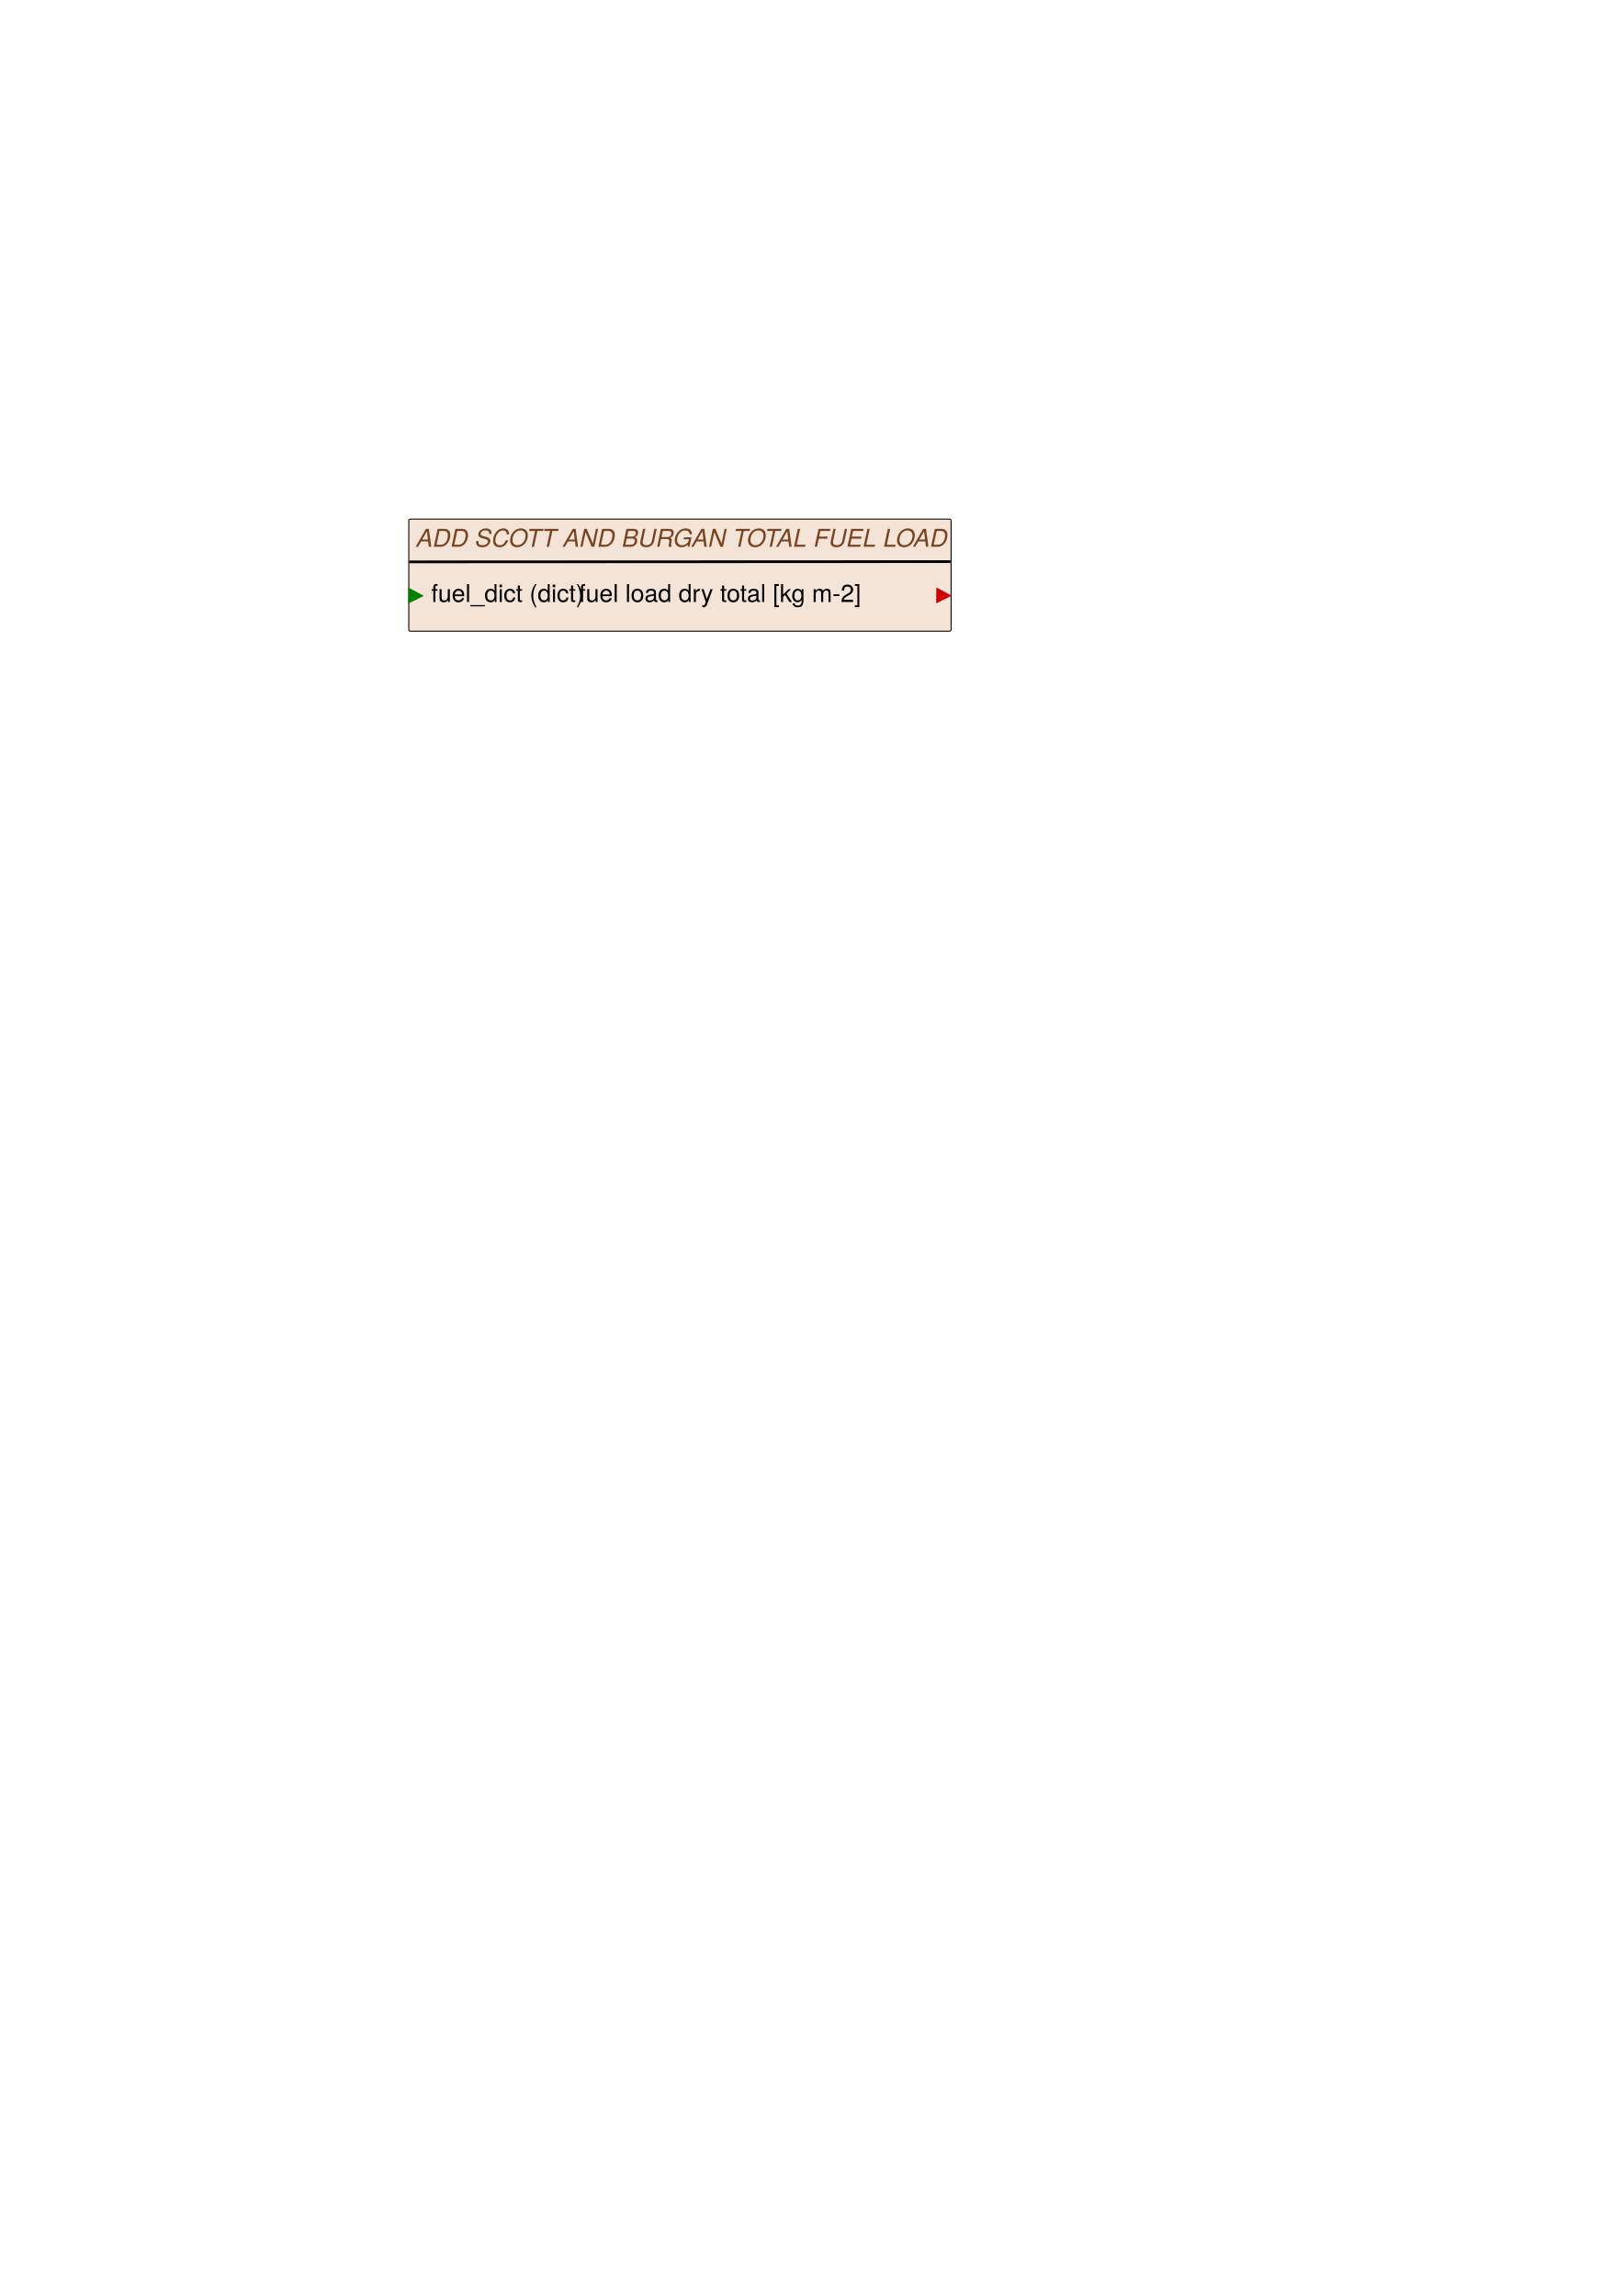
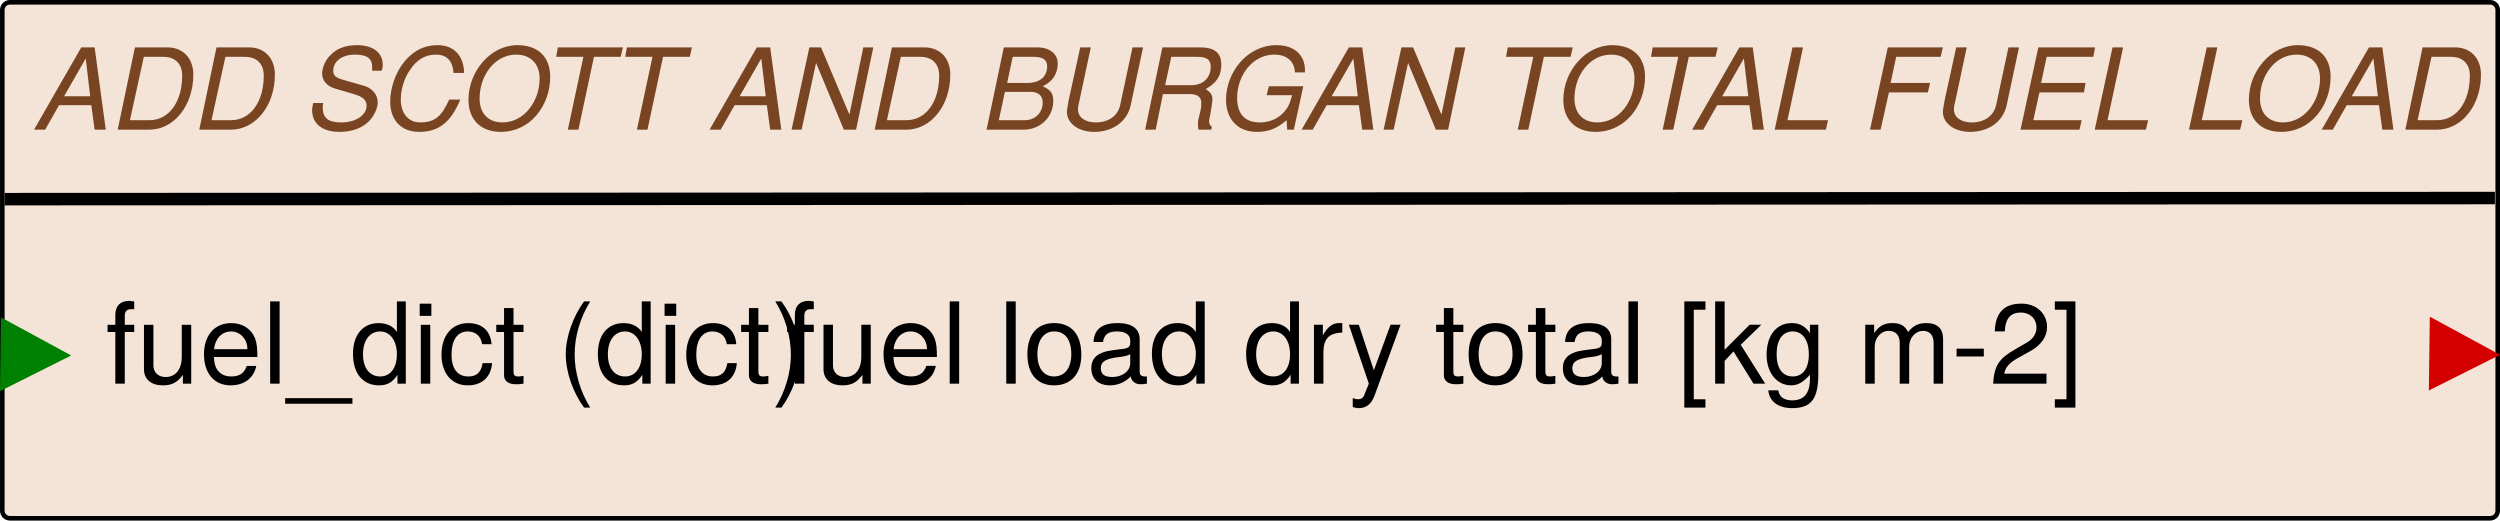
- <svg xmlns="http://www.w3.org/2000/svg" width="210mm" height="297mm" viewBox="0 0 210 297" version="1.1" id="svg5">
+ <svg xmlns="http://www.w3.org/2000/svg" width="70.269mm" height="14.632mm" viewBox="0 0 70.269 14.632" version="1.1" id="svg5">
  <defs id="defs2" />
-   <g id="layer1">
+   <g id="layer1" transform="translate(-52.80507,-67.08239)">
    <rect style="fill:#f4e3d7;stroke:#000000;stroke-width:0.129" id="rect234" width="70.14" height="14.503" x="52.87" y="67.147" ry="0.213" />
    <text xml:space="preserve" style="font-style:normal;font-variant:normal;font-weight:normal;font-stretch:normal;font-size:3.175px;font-family:'Helvetica Neue';-inkscape-font-specification:'Helvetica Neue';fill:#784421;stroke:none;stroke-width:0.265" x="53.872" y="70.729" id="text832">
      <tspan id="tspan830" style="font-style:italic;font-variant:normal;font-weight:normal;font-stretch:normal;font-family:'Helvetica Neue';-inkscape-font-specification:'Helvetica Neue Italic';fill:#784421;stroke:none;stroke-width:0.265" x="53.872" y="70.729">ADD SCOTT AND BURGAN TOTAL FUEL LOAD</tspan>
    </text>
    <g id="g425">
      <text xml:space="preserve" style="font-style:normal;font-variant:normal;font-weight:normal;font-stretch:normal;font-size:3.175px;font-family:'Helvetica Neue';-inkscape-font-specification:'Helvetica Neue';fill:#000000;stroke:none;stroke-width:0.265" x="55.767" y="77.869" id="text676">
        <tspan id="tspan674" style="stroke-width:0.265" x="55.767" y="77.869">fuel_dict (dict)</tspan>
      </text>
      <path style="fill:#008000;stroke:none;stroke-width:0.265" id="path1280" d="m 35.15,42.38 -4.373,2.636 -4.373,2.636 -0.096,-5.106 -0.096,-5.106 4.47,2.469 z" transform="matrix(0.2245089,0.00761069,-0.00687787,0.2028915,47.20504,68.20736)" />
    </g>
    <g id="g1765" transform="translate(-14.15839,9.704902)">
      <g id="g1890" transform="translate(-7.393538,-4.404661)">
        <text xml:space="preserve" style="font-style:normal;font-variant:normal;font-weight:normal;font-stretch:normal;font-size:3.175px;font-family:'Helvetica Neue';-inkscape-font-specification:'Helvetica Neue';text-align:end;text-anchor:end;fill:#000000;stroke:none;stroke-width:0.265" x="140.865" y="72.568" id="text684">
          <tspan id="tspan682" style="text-align:end;text-anchor:end;stroke-width:0.265" x="141.747" y="72.568">fuel load dry total [kg m-2] </tspan>
        </text>
        <path style="fill:#d40000;stroke:none;stroke-width:0.265" id="path1280-2" d="m 35.15,42.38 -4.373,2.636 -4.373,2.636 -0.096,-5.106 -0.096,-5.106 4.47,2.469 z" transform="matrix(0.2245089,0.00761069,-0.00687787,0.2028915,137.0261,62.88806)" />
      </g>
    </g>
    <path style="fill:#333333;stroke:#000000;stroke-width:0.351;stroke-dasharray:none" d="m 52.934,72.68 69.997,-0.031" id="path2362" />
  </g>
</svg>
